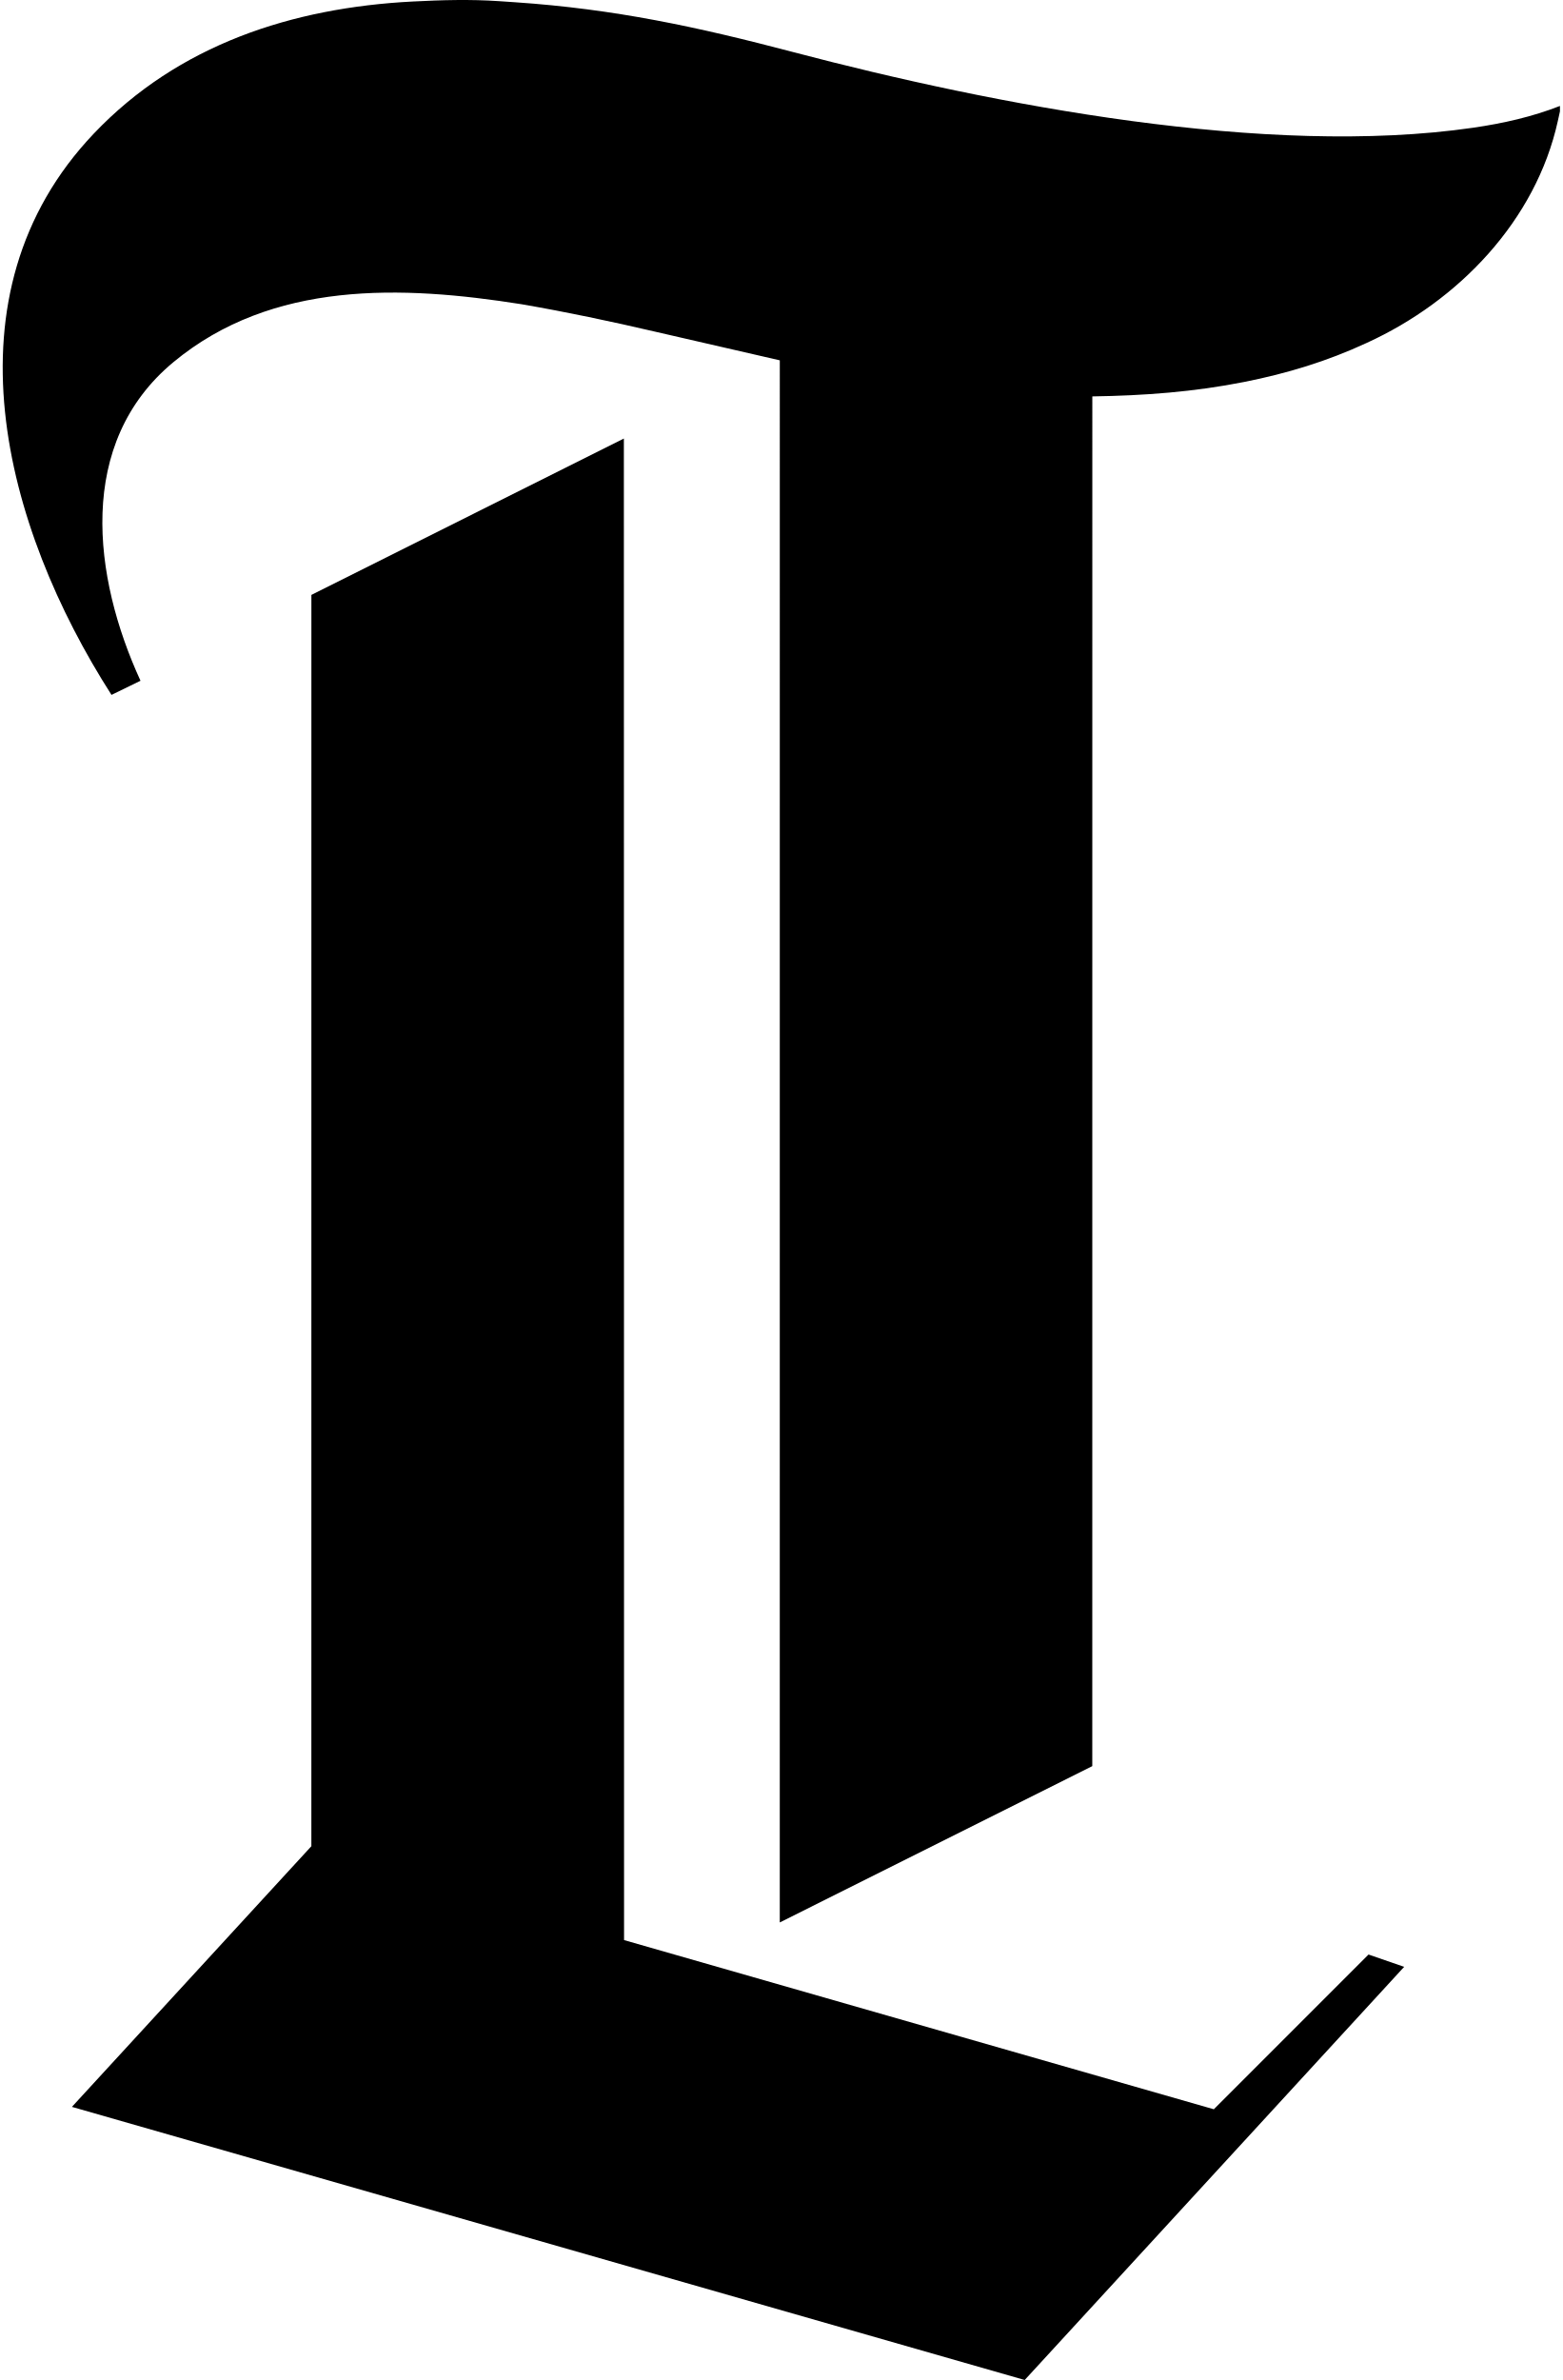
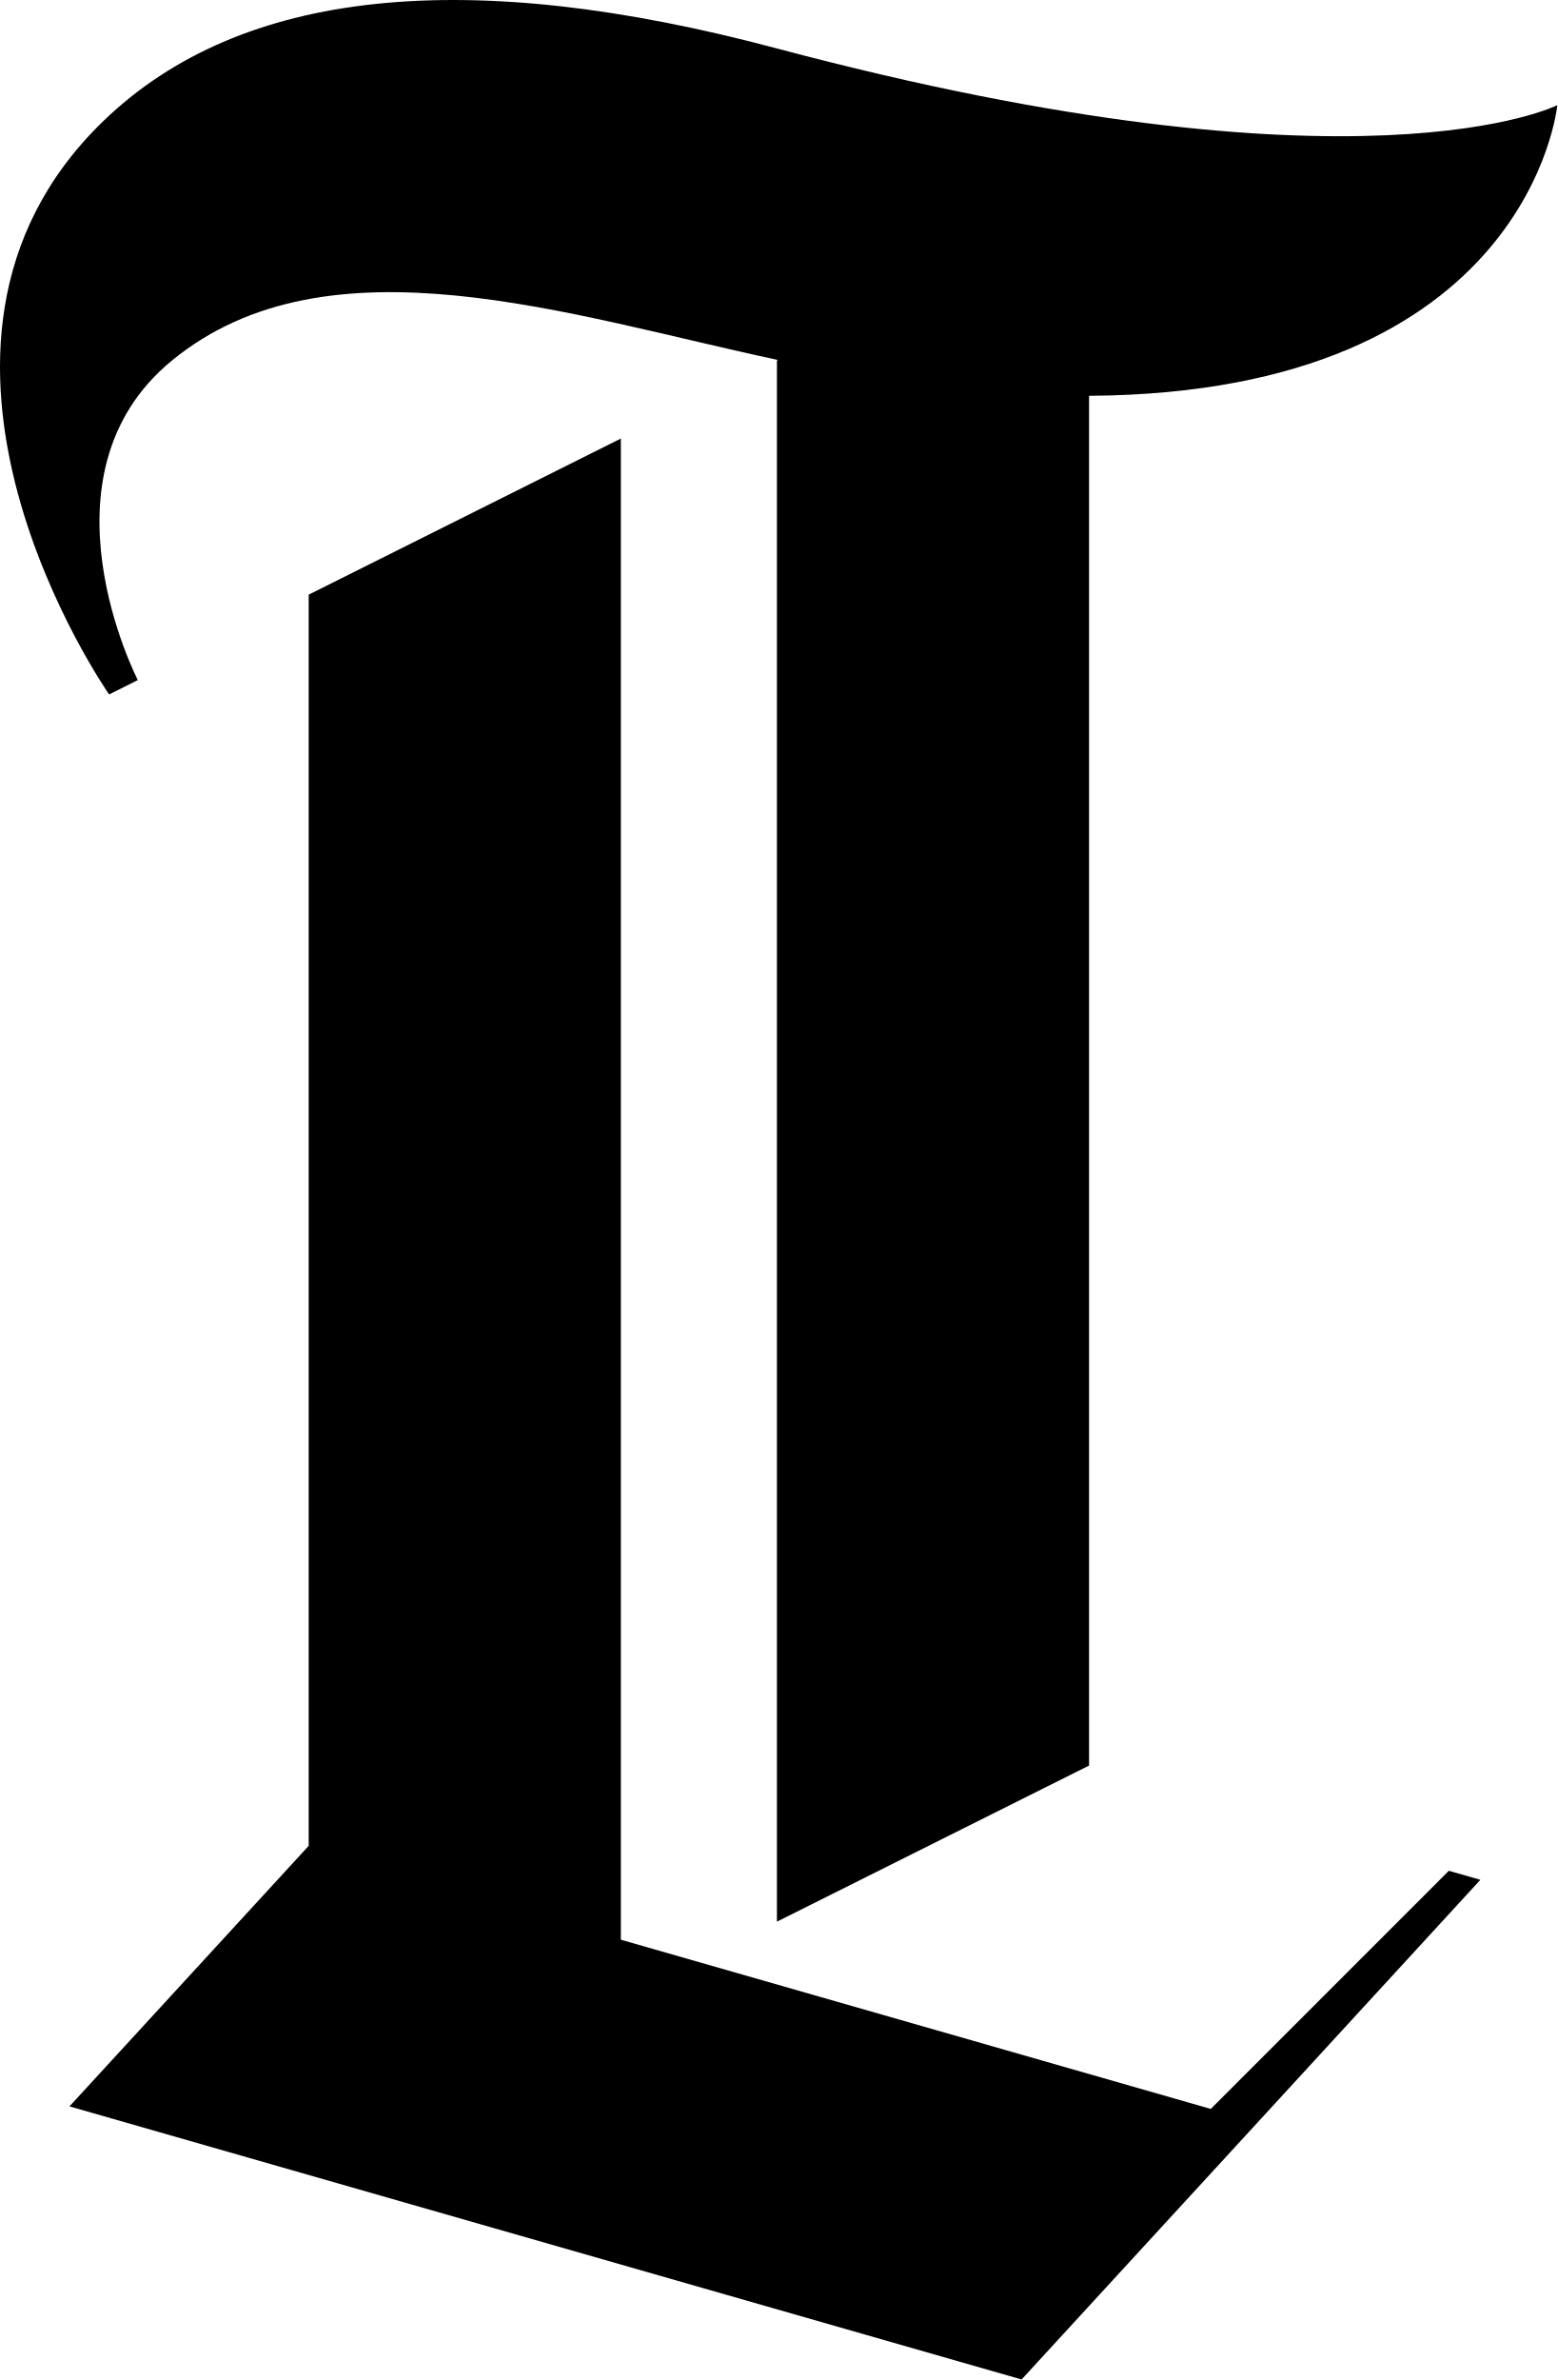
- <svg xmlns="http://www.w3.org/2000/svg" id="uuid-d32c227c-216b-4518-bb0f-482752e0bdb3" data-name="레이어 1" viewBox="0 0 473.52 721.103">
-   <path d="M472.7,32.1v1.632l-.64,2.905c-6.668,30.241-30.147,54.599-57.911,67.256-11.958,5.551-24.078,9.239-37.077,11.821-15.144,3.016-30.337,4.158-46.077,4.39l-.013,415.008-94.693,47.359.007-473.297-37.549-8.631c-13.717-3.193-26.84-5.973-40.69-8.363-36.331-5.753-75.608-7.227-105.495,17.532-29.599,24.521-24.4,65.175-9.987,96.546l-8.788,4.283C1.256,159.75-17.954,89.267,28.423,40.48,54.049,13.523,88.566,2.329,125.077.456c8.802-.451,17.334-.702,26.153-.103l4.867.331c30.178,2.052,55.119,7.432,84.279,15.105,61.05,16.064,143.593,31.95,205.957,22.918,9.268-1.342,17.957-3.328,26.366-6.607Z" />
-   <polygon points="425.488 595.922 310.504 721.103 21.79 638.35 94.351 559.373 94.359 180.245 189.044 132.869 189.102 587.815 367.816 639.075 414.692 592.19 425.488 595.922" />
+ <svg xmlns="http://www.w3.org/2000/svg" id="a" data-name="uuid-26037623-89d4-45b5-a862-ab0085ea1cf7" viewBox="0 0 472.07 721.26">
+   <path d="M41.78,206.1s-32.09-62.08,10.36-96.86c47.42-38.86,120.75-13.54,183.68-.15l-.31.15v473.12l94.62-47.31V119.95c133.66-.83,141.94-88.08,141.94-88.08,0,0-59.14,30.06-236.81-17.25C141.76-10.28,73.15-3.63,31.42,36.6c-71.65,69.07,1.66,173.85,1.66,173.85l8.69-4.35h0Z" />
+   <polygon points="400.89 605.24 367.02 639.11 188.2 587.83 188.2 132.9 93.57 180.21 93.57 559.39 92.62 560.42 92.62 560.42 21.06 638.34 290.52 715.61 290.52 715.61 309.68 721.1 448.75 569.68 439.19 566.94 400.89 605.24" />
</svg>
